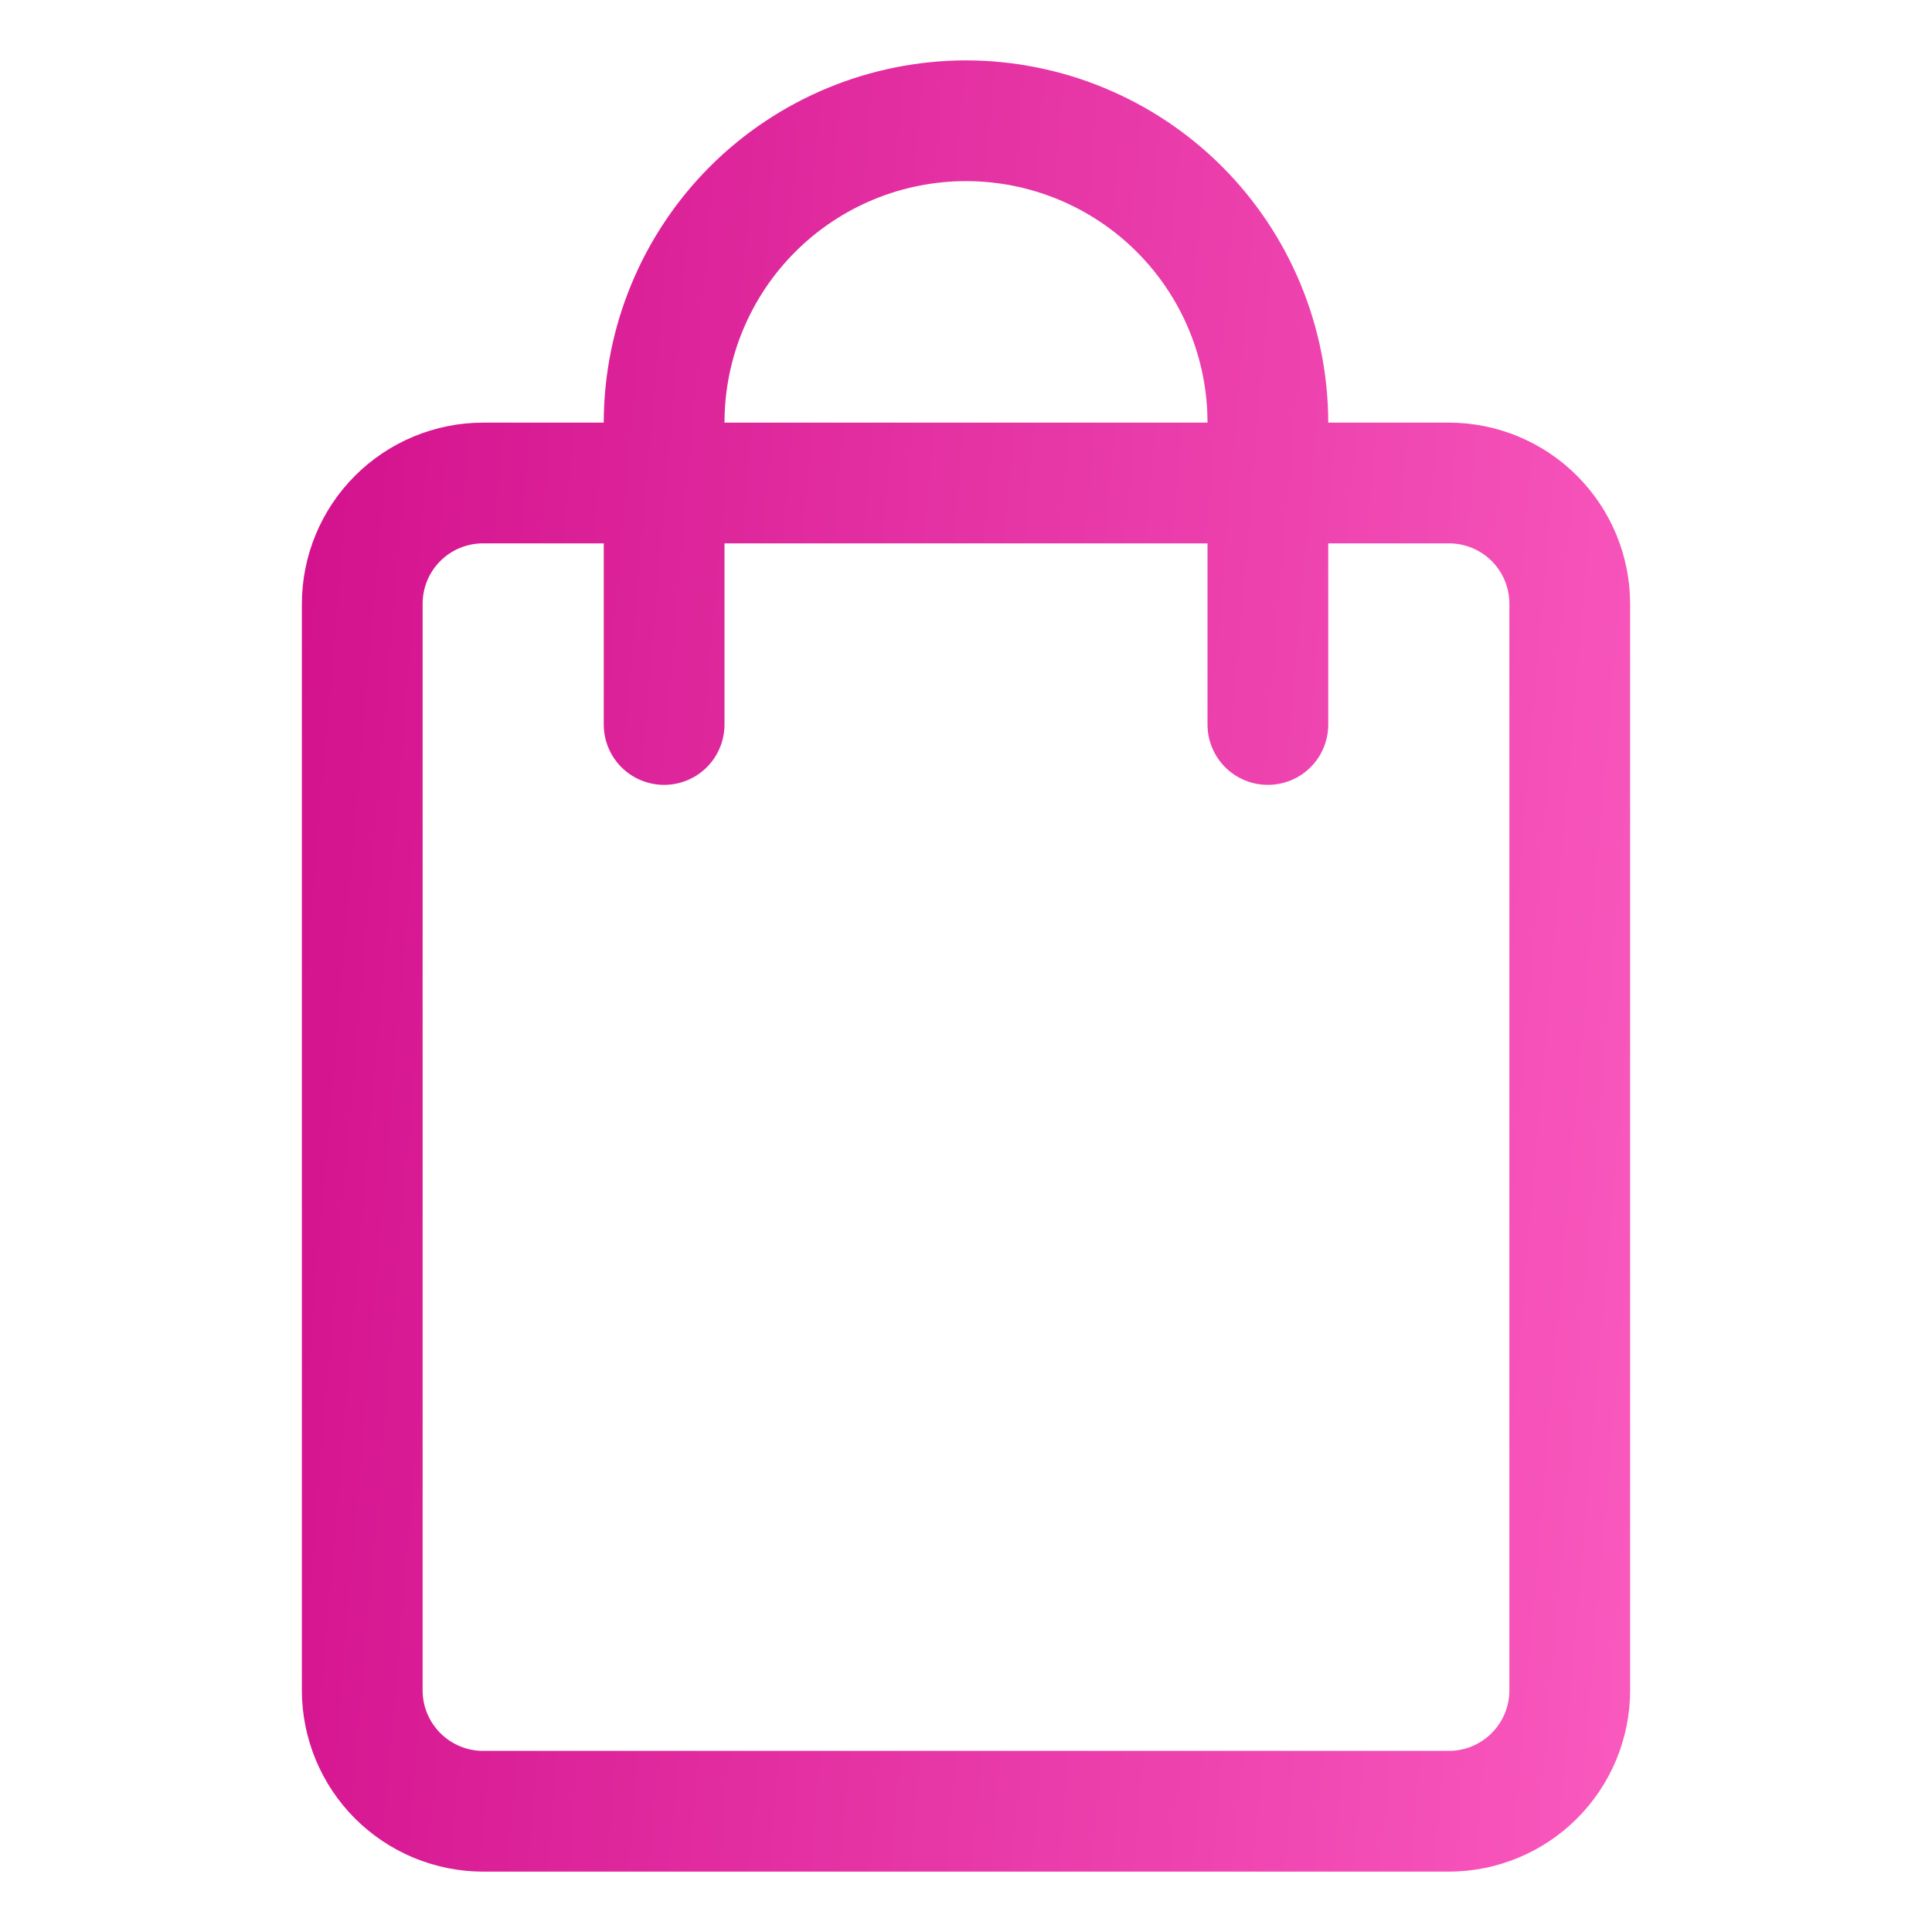
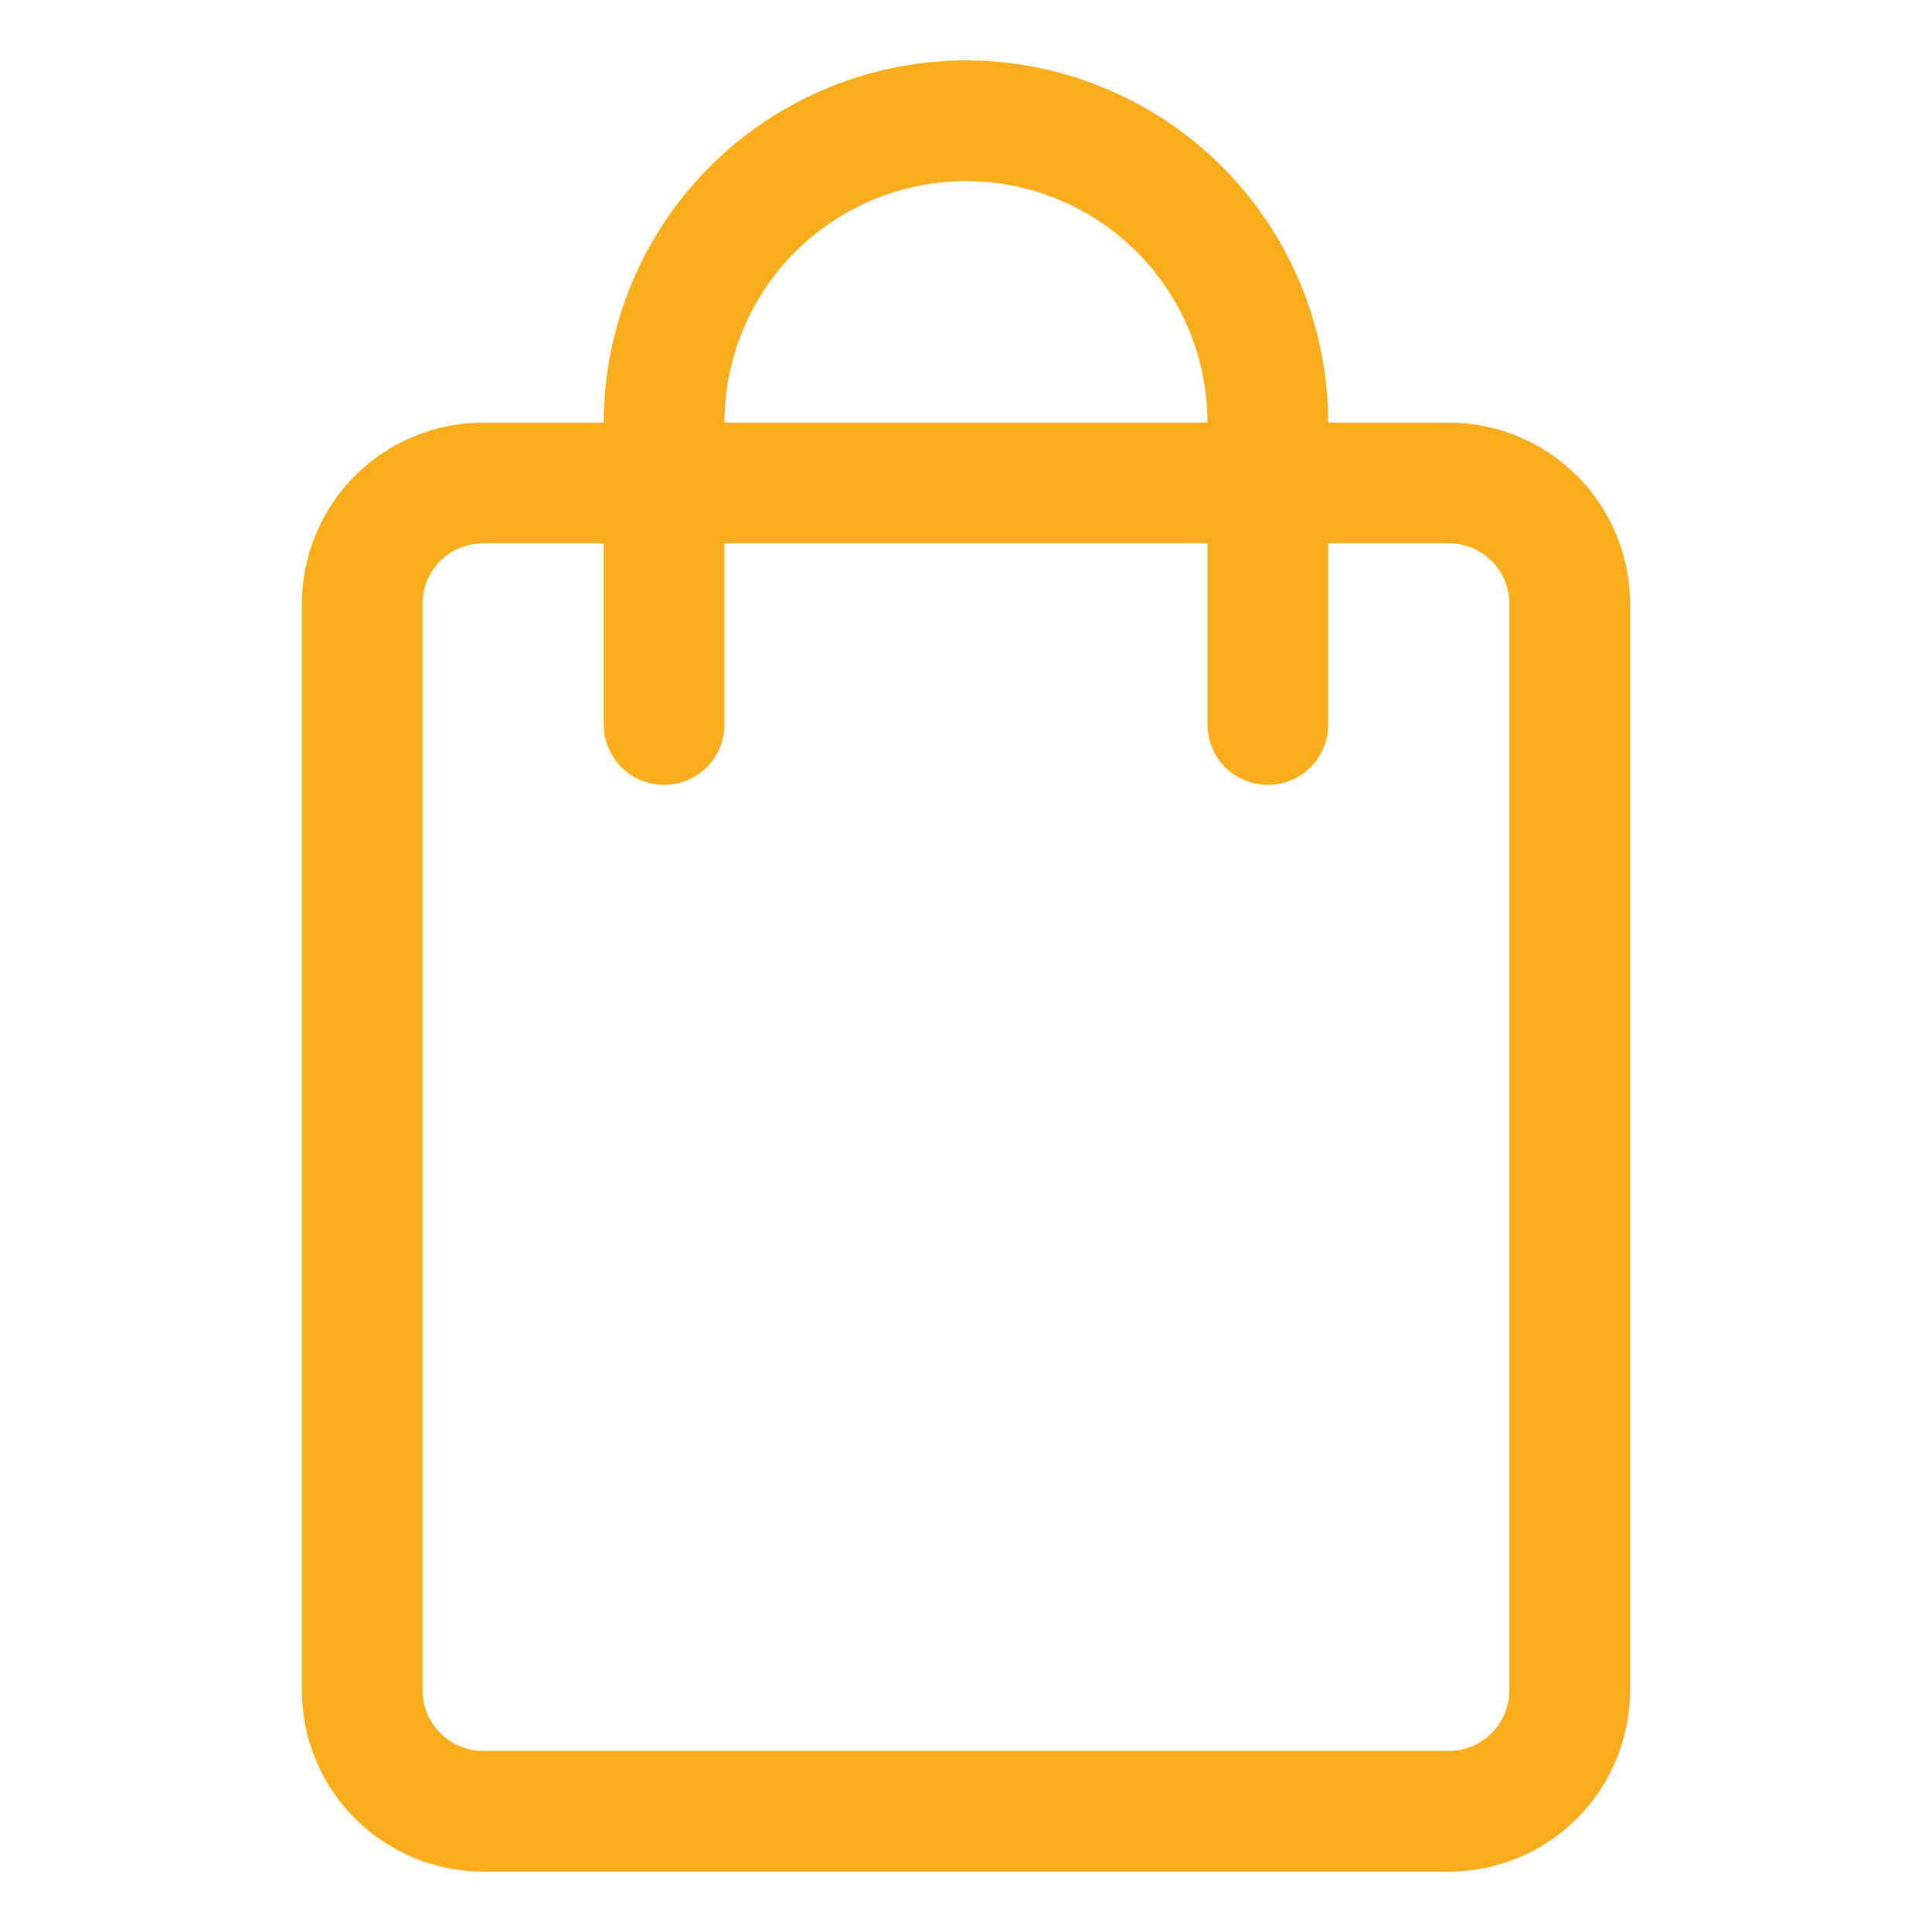
<svg xmlns="http://www.w3.org/2000/svg" width="28" height="28" viewBox="0 0 28 28" fill="none">
  <path d="M14 0.875C12.608 0.877 11.274 1.43 10.289 2.414C9.305 3.399 8.752 4.733 8.75 6.125H7C6.304 6.126 5.637 6.403 5.145 6.895C4.653 7.387 4.376 8.054 4.375 8.75V24.5C4.376 25.196 4.653 25.863 5.145 26.355C5.637 26.847 6.304 27.124 7 27.125H21C21.696 27.124 22.363 26.847 22.855 26.355C23.347 25.863 23.624 25.196 23.625 24.5V8.75C23.624 8.054 23.347 7.387 22.855 6.895C22.363 6.403 21.696 6.126 21 6.125H19.25C19.248 4.733 18.695 3.399 17.711 2.414C16.726 1.43 15.392 0.877 14 0.875ZM21 7.875C21.232 7.875 21.455 7.967 21.619 8.131C21.783 8.295 21.875 8.518 21.875 8.75V24.5C21.875 24.732 21.782 24.954 21.618 25.118C21.454 25.282 21.232 25.375 21 25.375H7C6.768 25.375 6.546 25.282 6.382 25.118C6.218 24.954 6.125 24.732 6.125 24.5V8.75C6.125 8.518 6.217 8.295 6.381 8.131C6.545 7.967 6.768 7.875 7 7.875H8.75V10.5C8.75 10.732 8.842 10.955 9.006 11.119C9.17 11.283 9.393 11.375 9.625 11.375C9.857 11.375 10.08 11.283 10.244 11.119C10.408 10.955 10.5 10.732 10.5 10.5V7.875H17.5V10.5C17.5 10.732 17.592 10.955 17.756 11.119C17.92 11.283 18.143 11.375 18.375 11.375C18.607 11.375 18.83 11.283 18.994 11.119C19.158 10.955 19.25 10.732 19.25 10.5V7.875H21ZM10.5 6.125C10.5 5.197 10.869 4.306 11.525 3.65C12.181 2.994 13.072 2.625 14 2.625C14.928 2.625 15.819 2.994 16.475 3.65C17.131 4.306 17.5 5.197 17.5 6.125H10.5Z" fill="url(#paint0_linear_119_1657)" />
  <defs>
    <linearGradient id="paint0_linear_119_1657" x1="3.825" y1="5.25" x2="24.985" y2="7.062" gradientUnits="userSpaceOnUse">
-       <stop stop-color="#D20F8C" />
-       <stop offset="1" stop-color="#F958BD" />
+       <stop stop-color="#FAAD1C" />
+       <stop offset="1" stop-color="#FAAD1C" />
    </linearGradient>
  </defs>
</svg>
